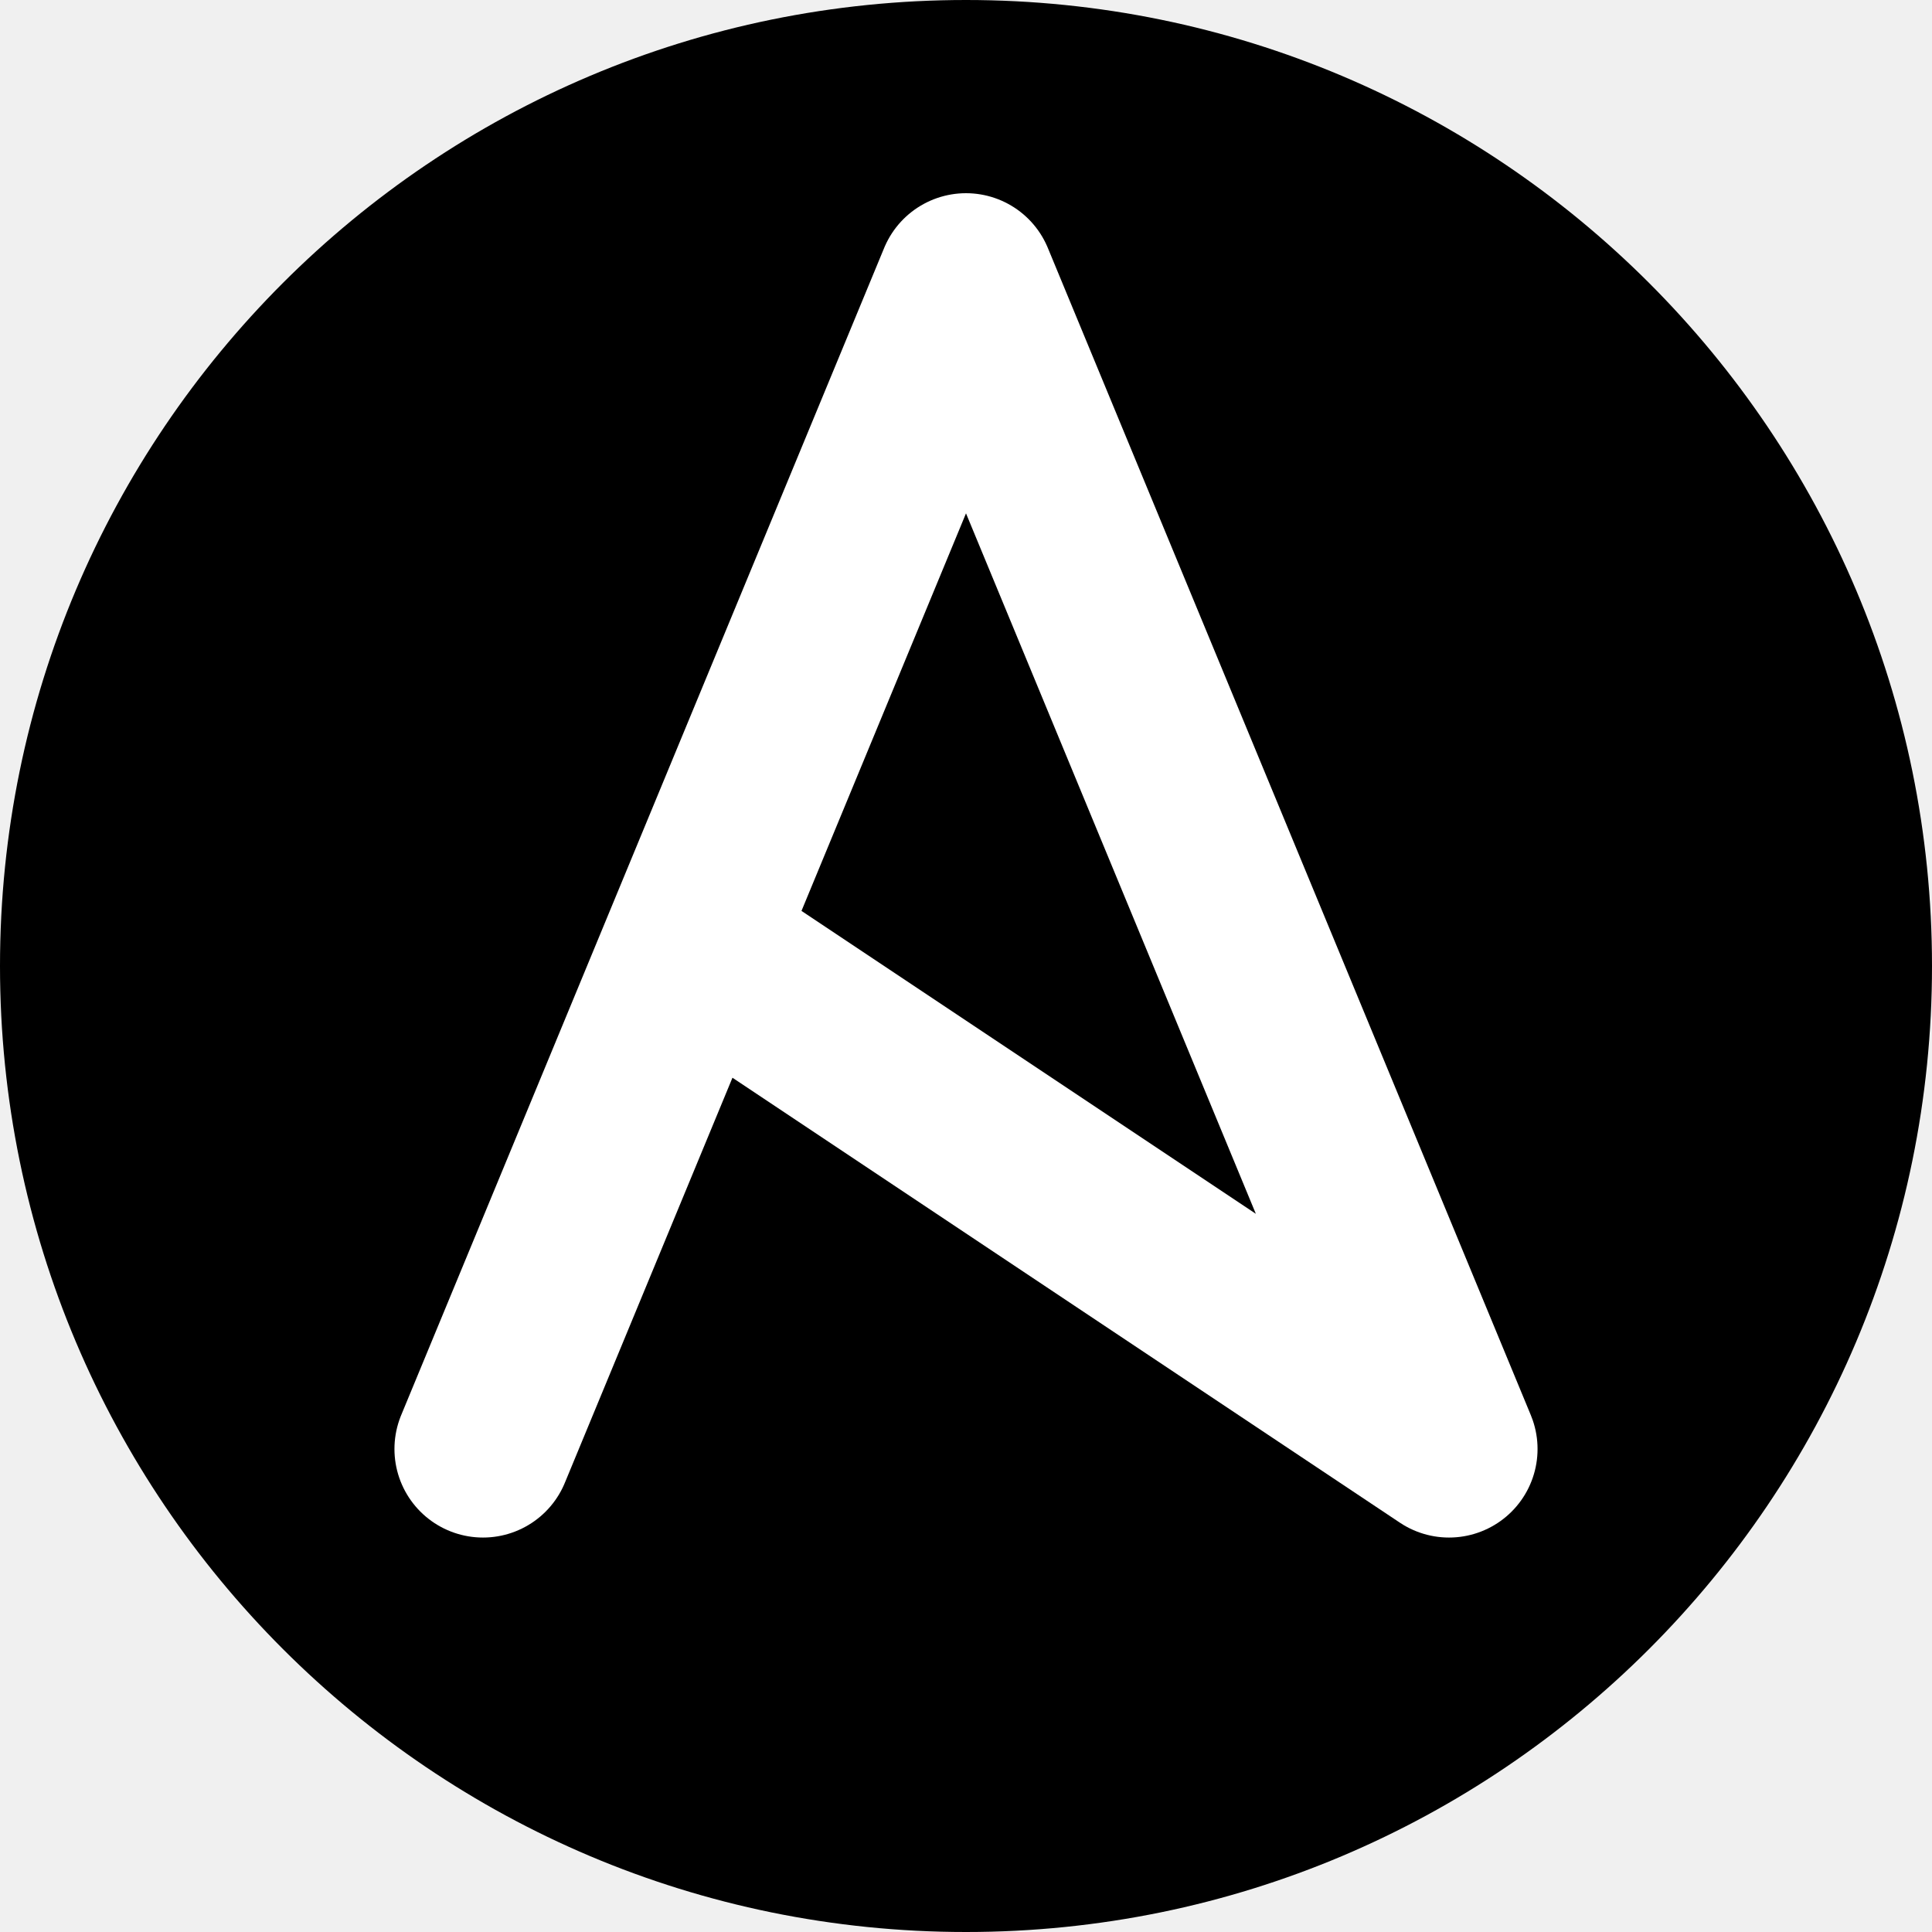
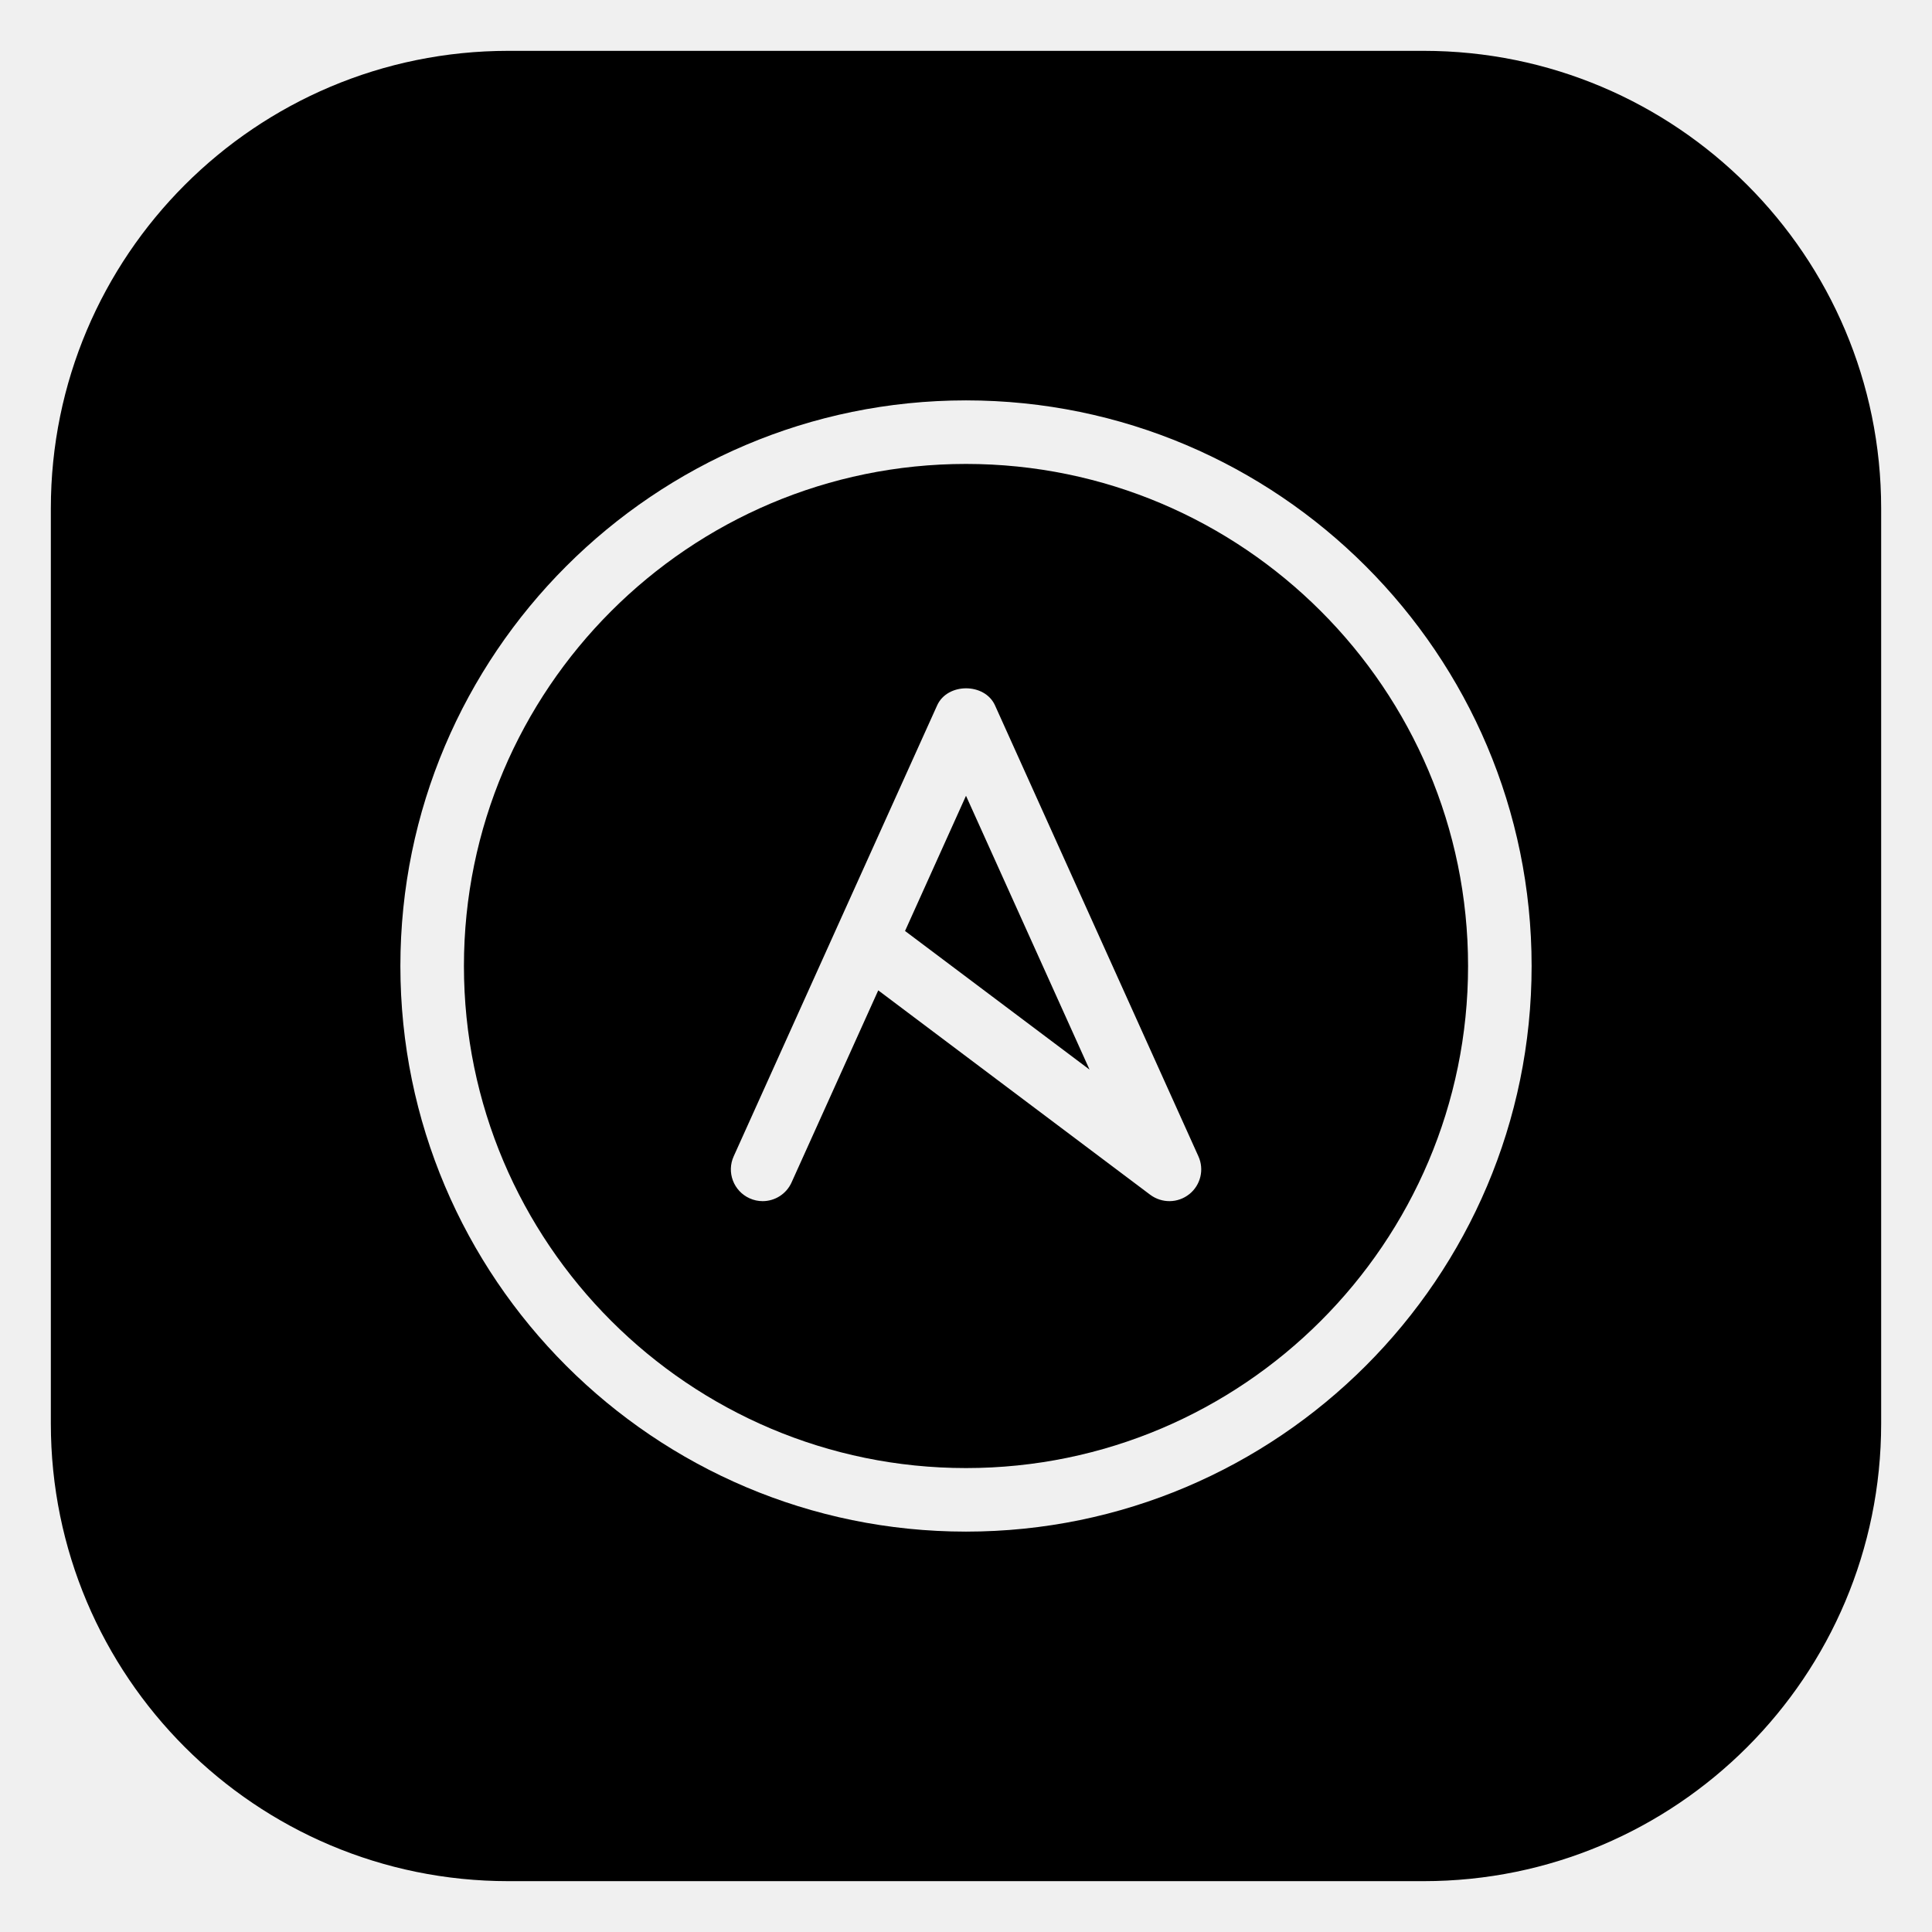
- <svg xmlns="http://www.w3.org/2000/svg" version="1.1" viewBox="0 0 24 24">
-   <circle stroke-width="0" fill="#000000" r="12" cx="12" cy="12" />
-   <path stroke="#ffffff" stroke-width="2.2" stroke-linejoin="round" stroke-linecap="round" d="m6 18l6 -14.5l6 14.5l-9 -6" />
+ <svg xmlns="http://www.w3.org/2000/svg" id="uuid-745739c9-1358-4e25-9789-f312cb5a61eb" viewBox="0 0 38 38">
+   <path d="m19,9.125c-5.445,0-9.875,4.43-9.875,9.875s4.43,9.875,9.875,9.875,9.875-4.43,9.875-9.875-4.43-9.875-9.875-9.875Zm4.391,14.363c-.223.178-.536.183-.767.012l-5.35-4.021-1.705,3.778c-.104.231-.331.368-.569.368-.086,0-.174-.018-.257-.056-.314-.142-.455-.512-.312-.826l2.021-4.481c.003-.006.006-.012.008-.018l1.972-4.369c.201-.449.938-.449,1.139,0l4,8.868c.118.26.044.566-.179.745Z" />
+   <path d="m28,1H10C5.029,1,1,5.029,1,10v18c0,4.971,4.029,9,9,9h18c4.971,0,9-4.029,9-9V10c0-4.971-4.029-9-9-9Zm-9,29.125c-6.135,0-11.125-4.99-11.125-11.125s4.99-11.125,11.125-11.125,11.125,4.99,11.125,11.125-4.99,11.125-11.125,11.125Z" />
+   <polygon points="17.801 18.311 21.43 21.038 19 15.652 17.801 18.311" />
</svg>
